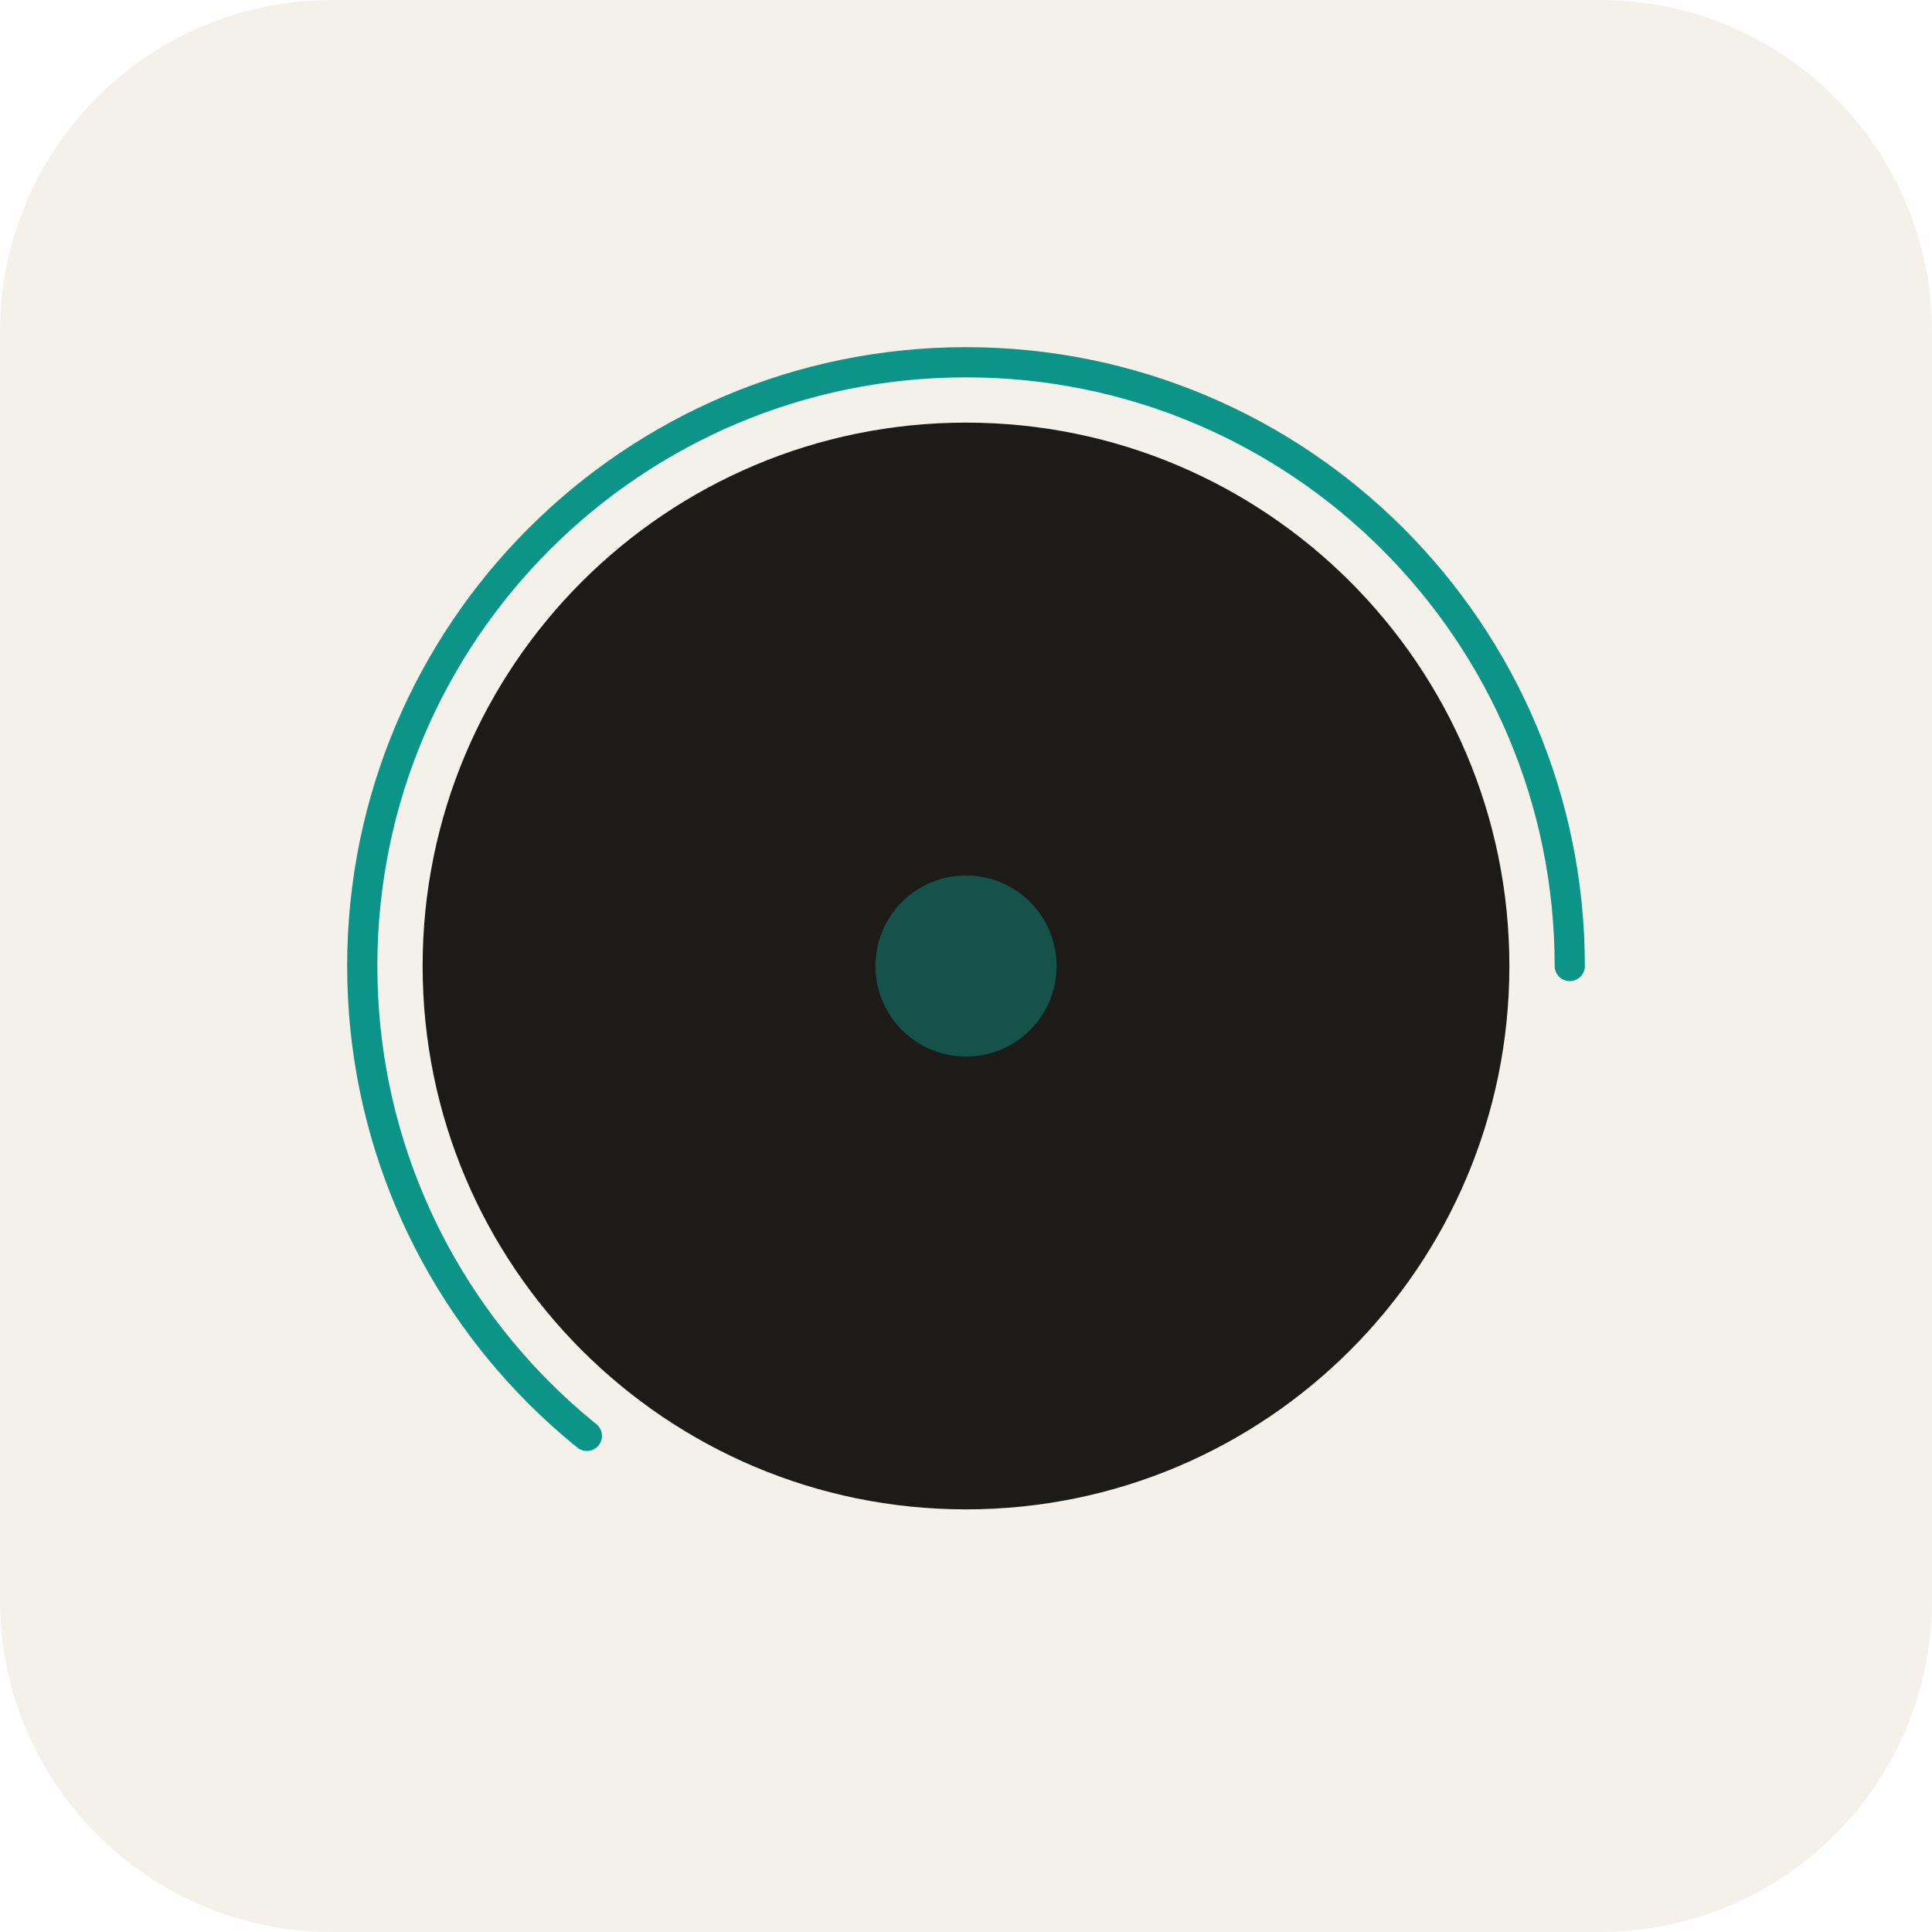
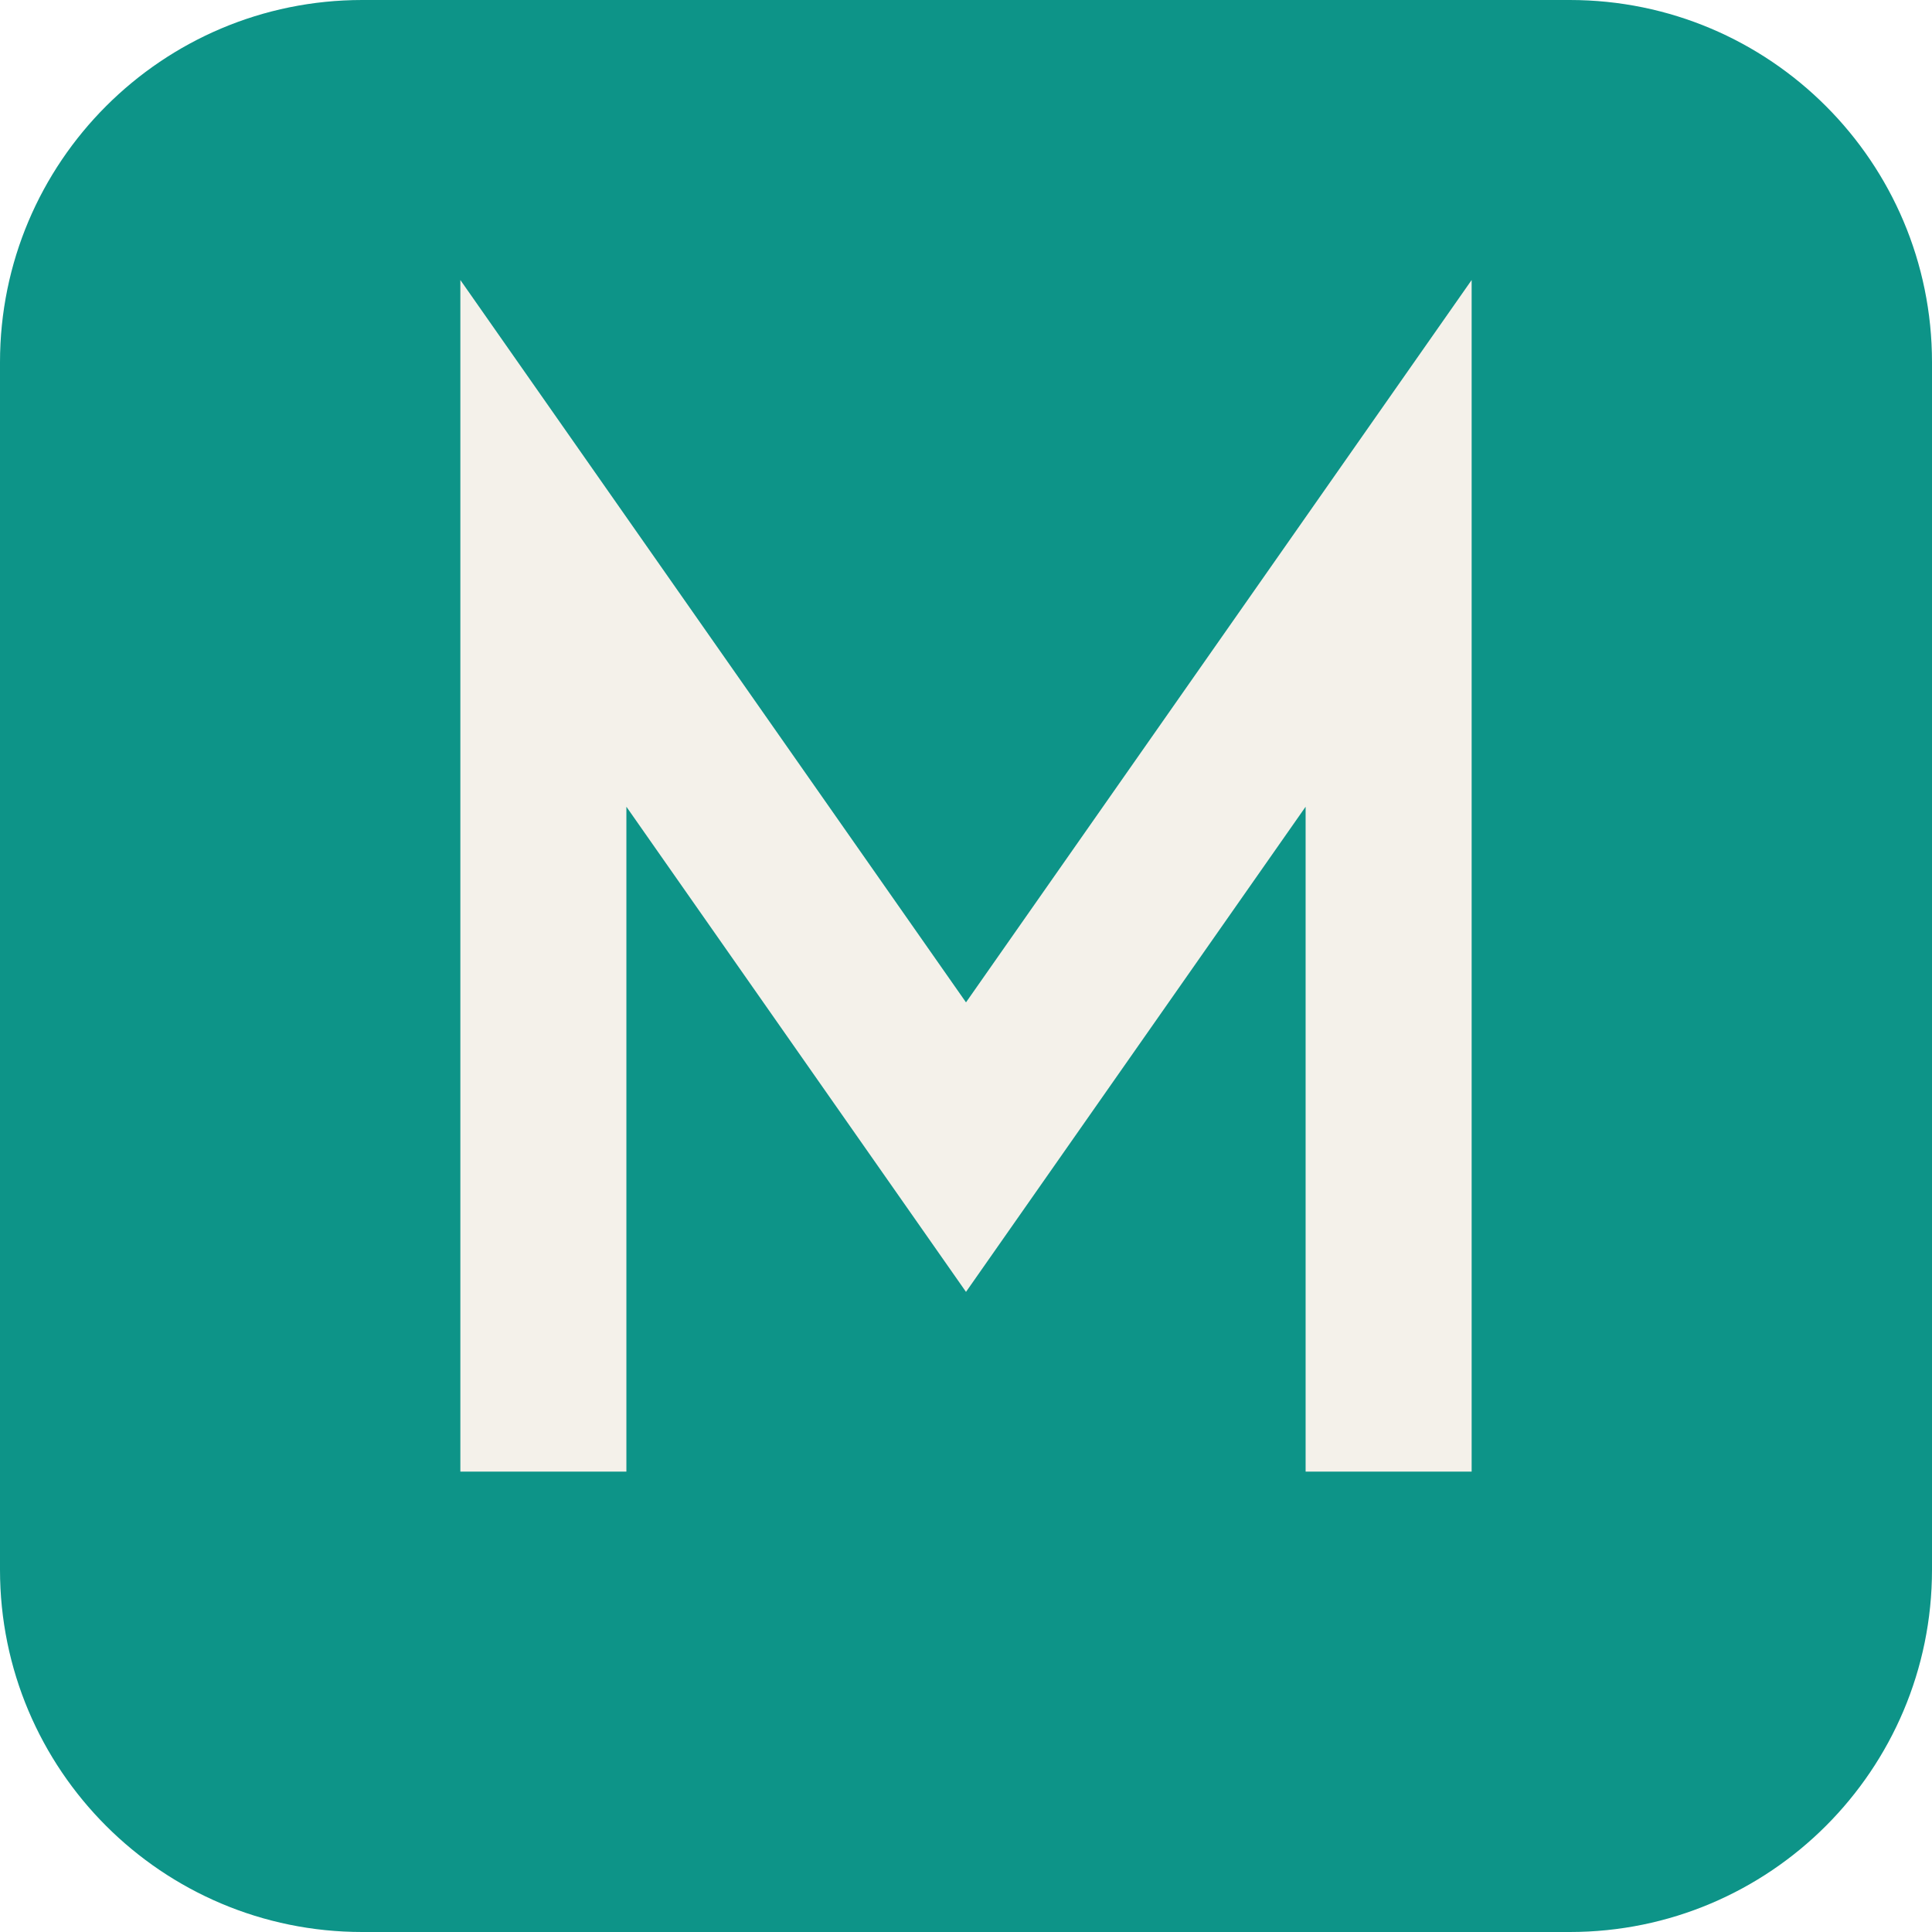
<svg xmlns="http://www.w3.org/2000/svg" viewBox="0 0 128 128">
-   <rect width="128" height="128" rx="22" fill="#f4f1ea" />
-   <circle cx="64" cy="64" r="36" fill="#1c1b18" />
-   <circle cx="64" cy="64" r="40" fill="none" stroke="#0d9488" stroke-width="2" stroke-dasharray="180 360" stroke-dashoffset="-90" stroke-linecap="round" />
-   <circle cx="64" cy="64" r="6" fill="#0d9488" opacity="0.45" />
+   <rect width="128" height="128" rx="24" fill="#0d9488" />
+   <path d="M 36 92 L 36 36 L 64 76 L 92 36 L 92 92" fill="none" stroke="#f4f1ea" stroke-width="11" stroke-linecap="square" stroke-linejoin="miter" />
</svg>
